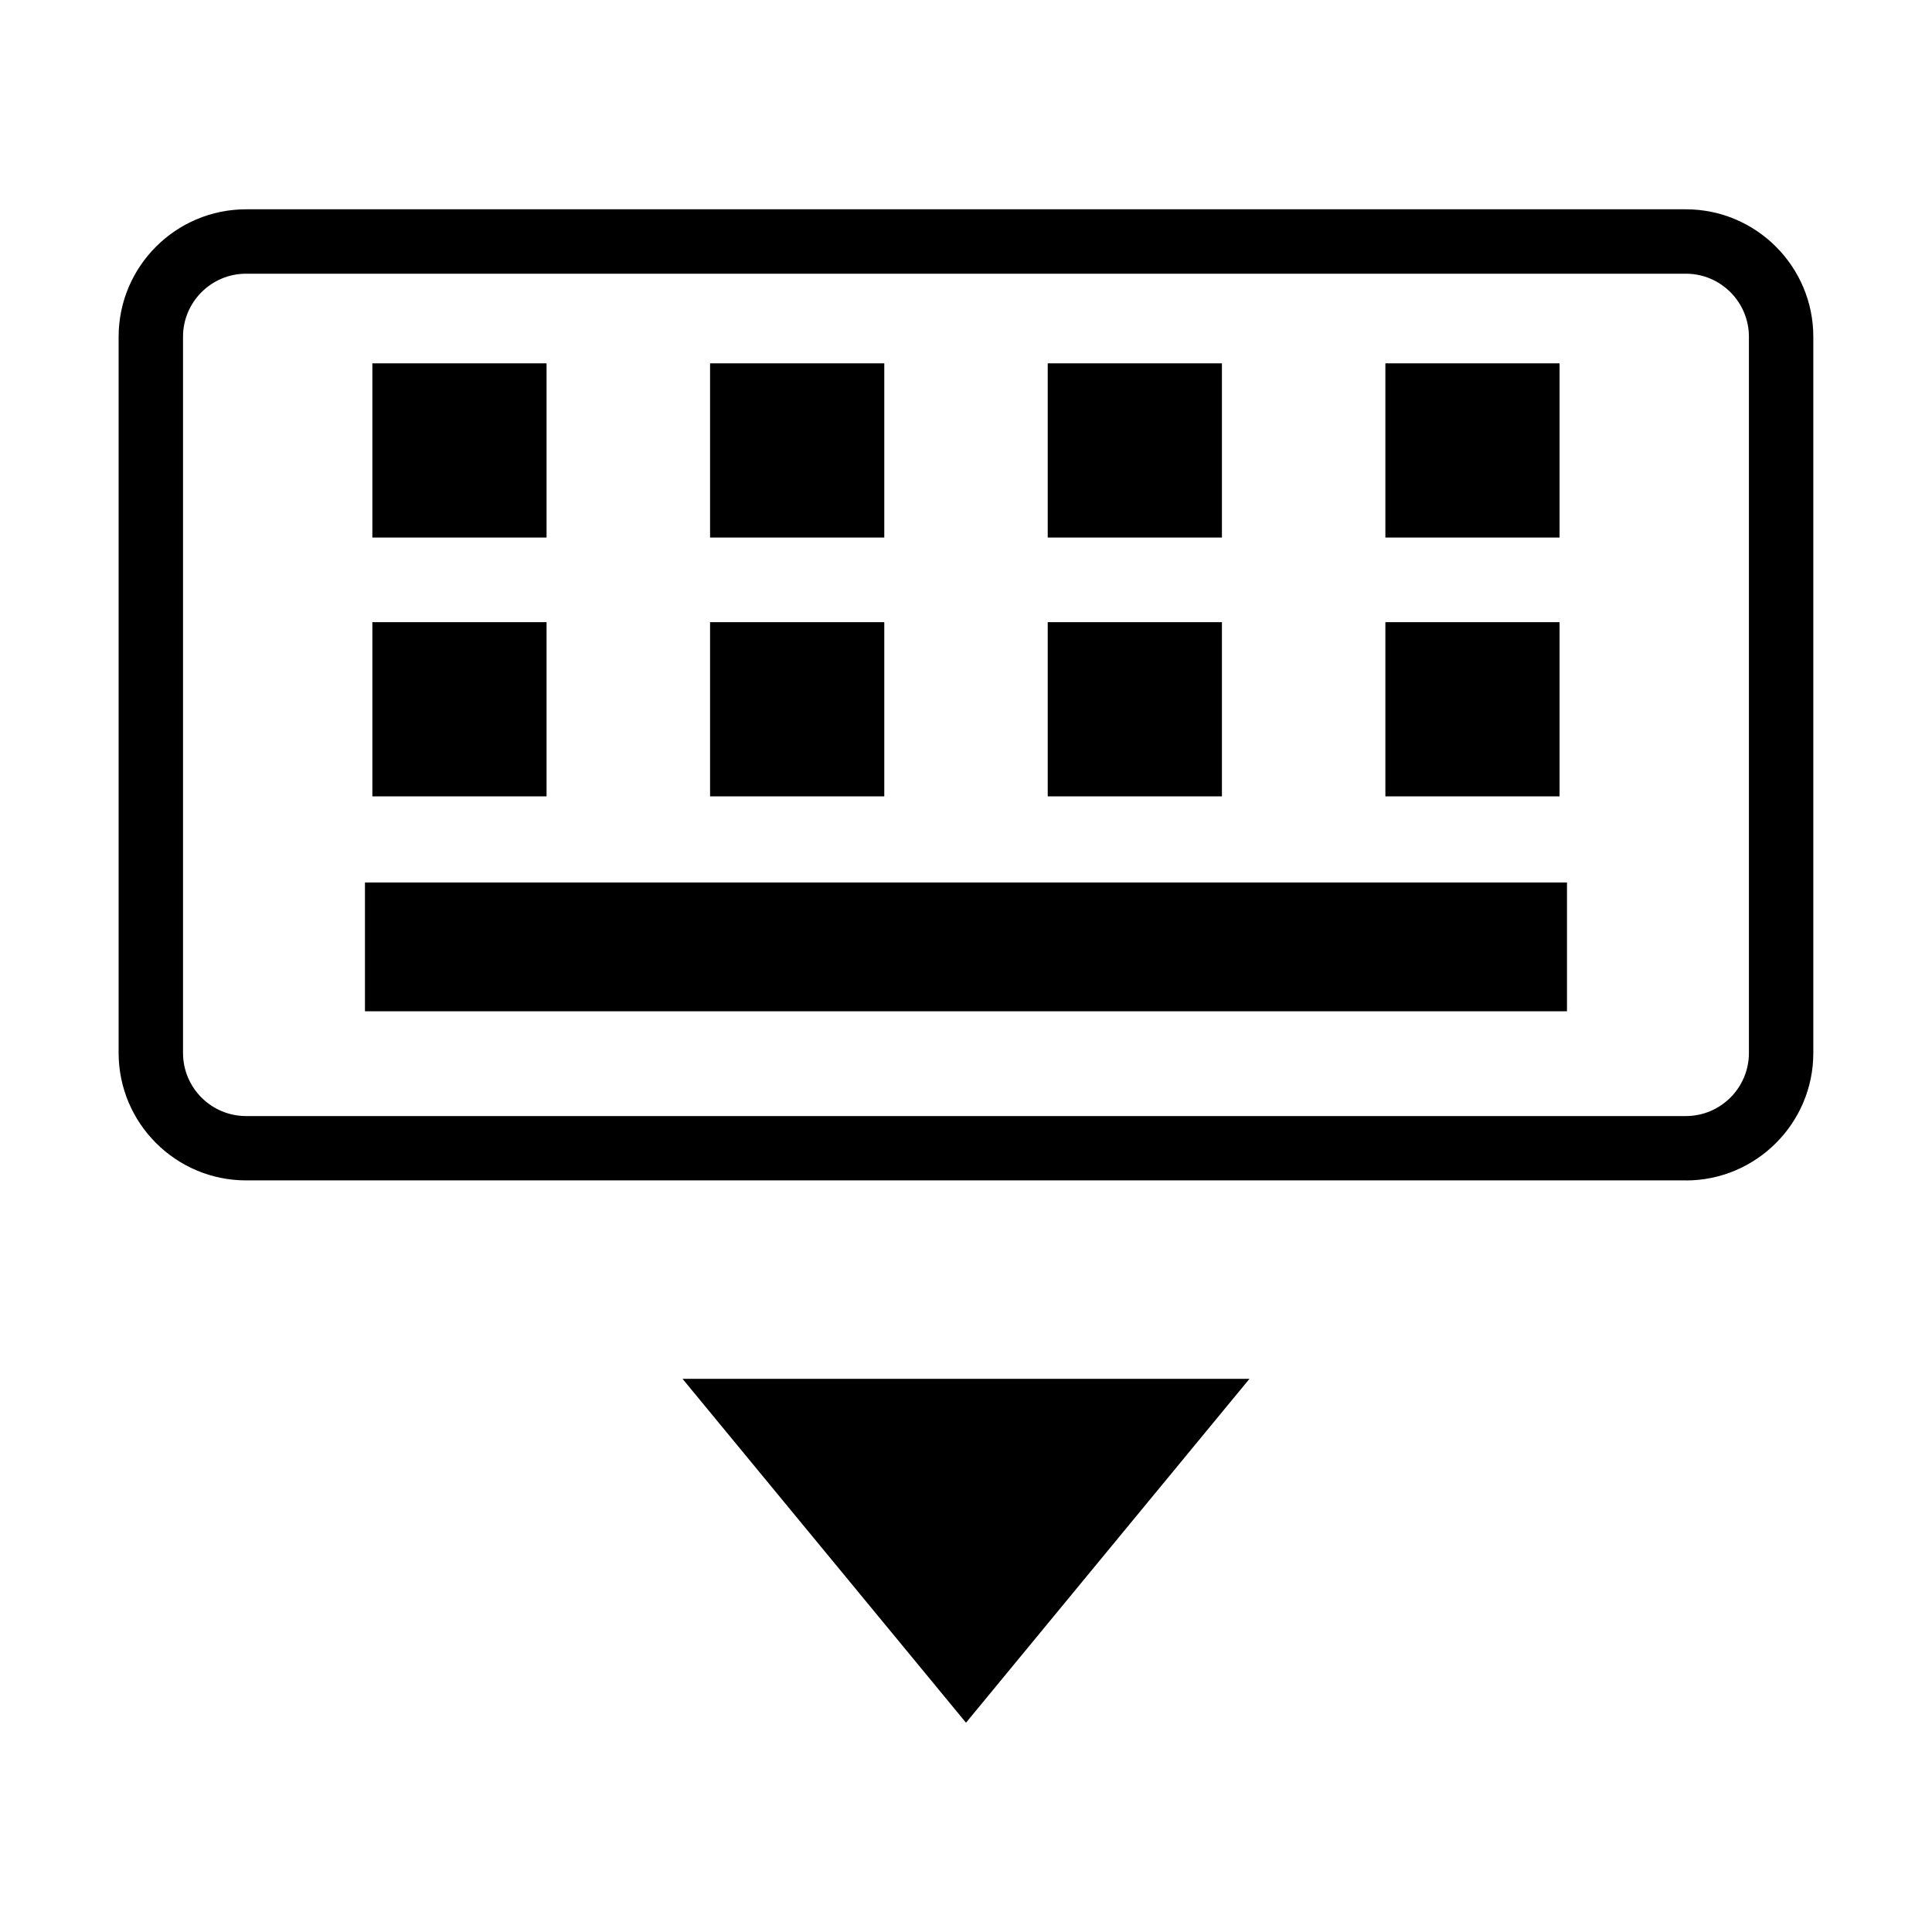
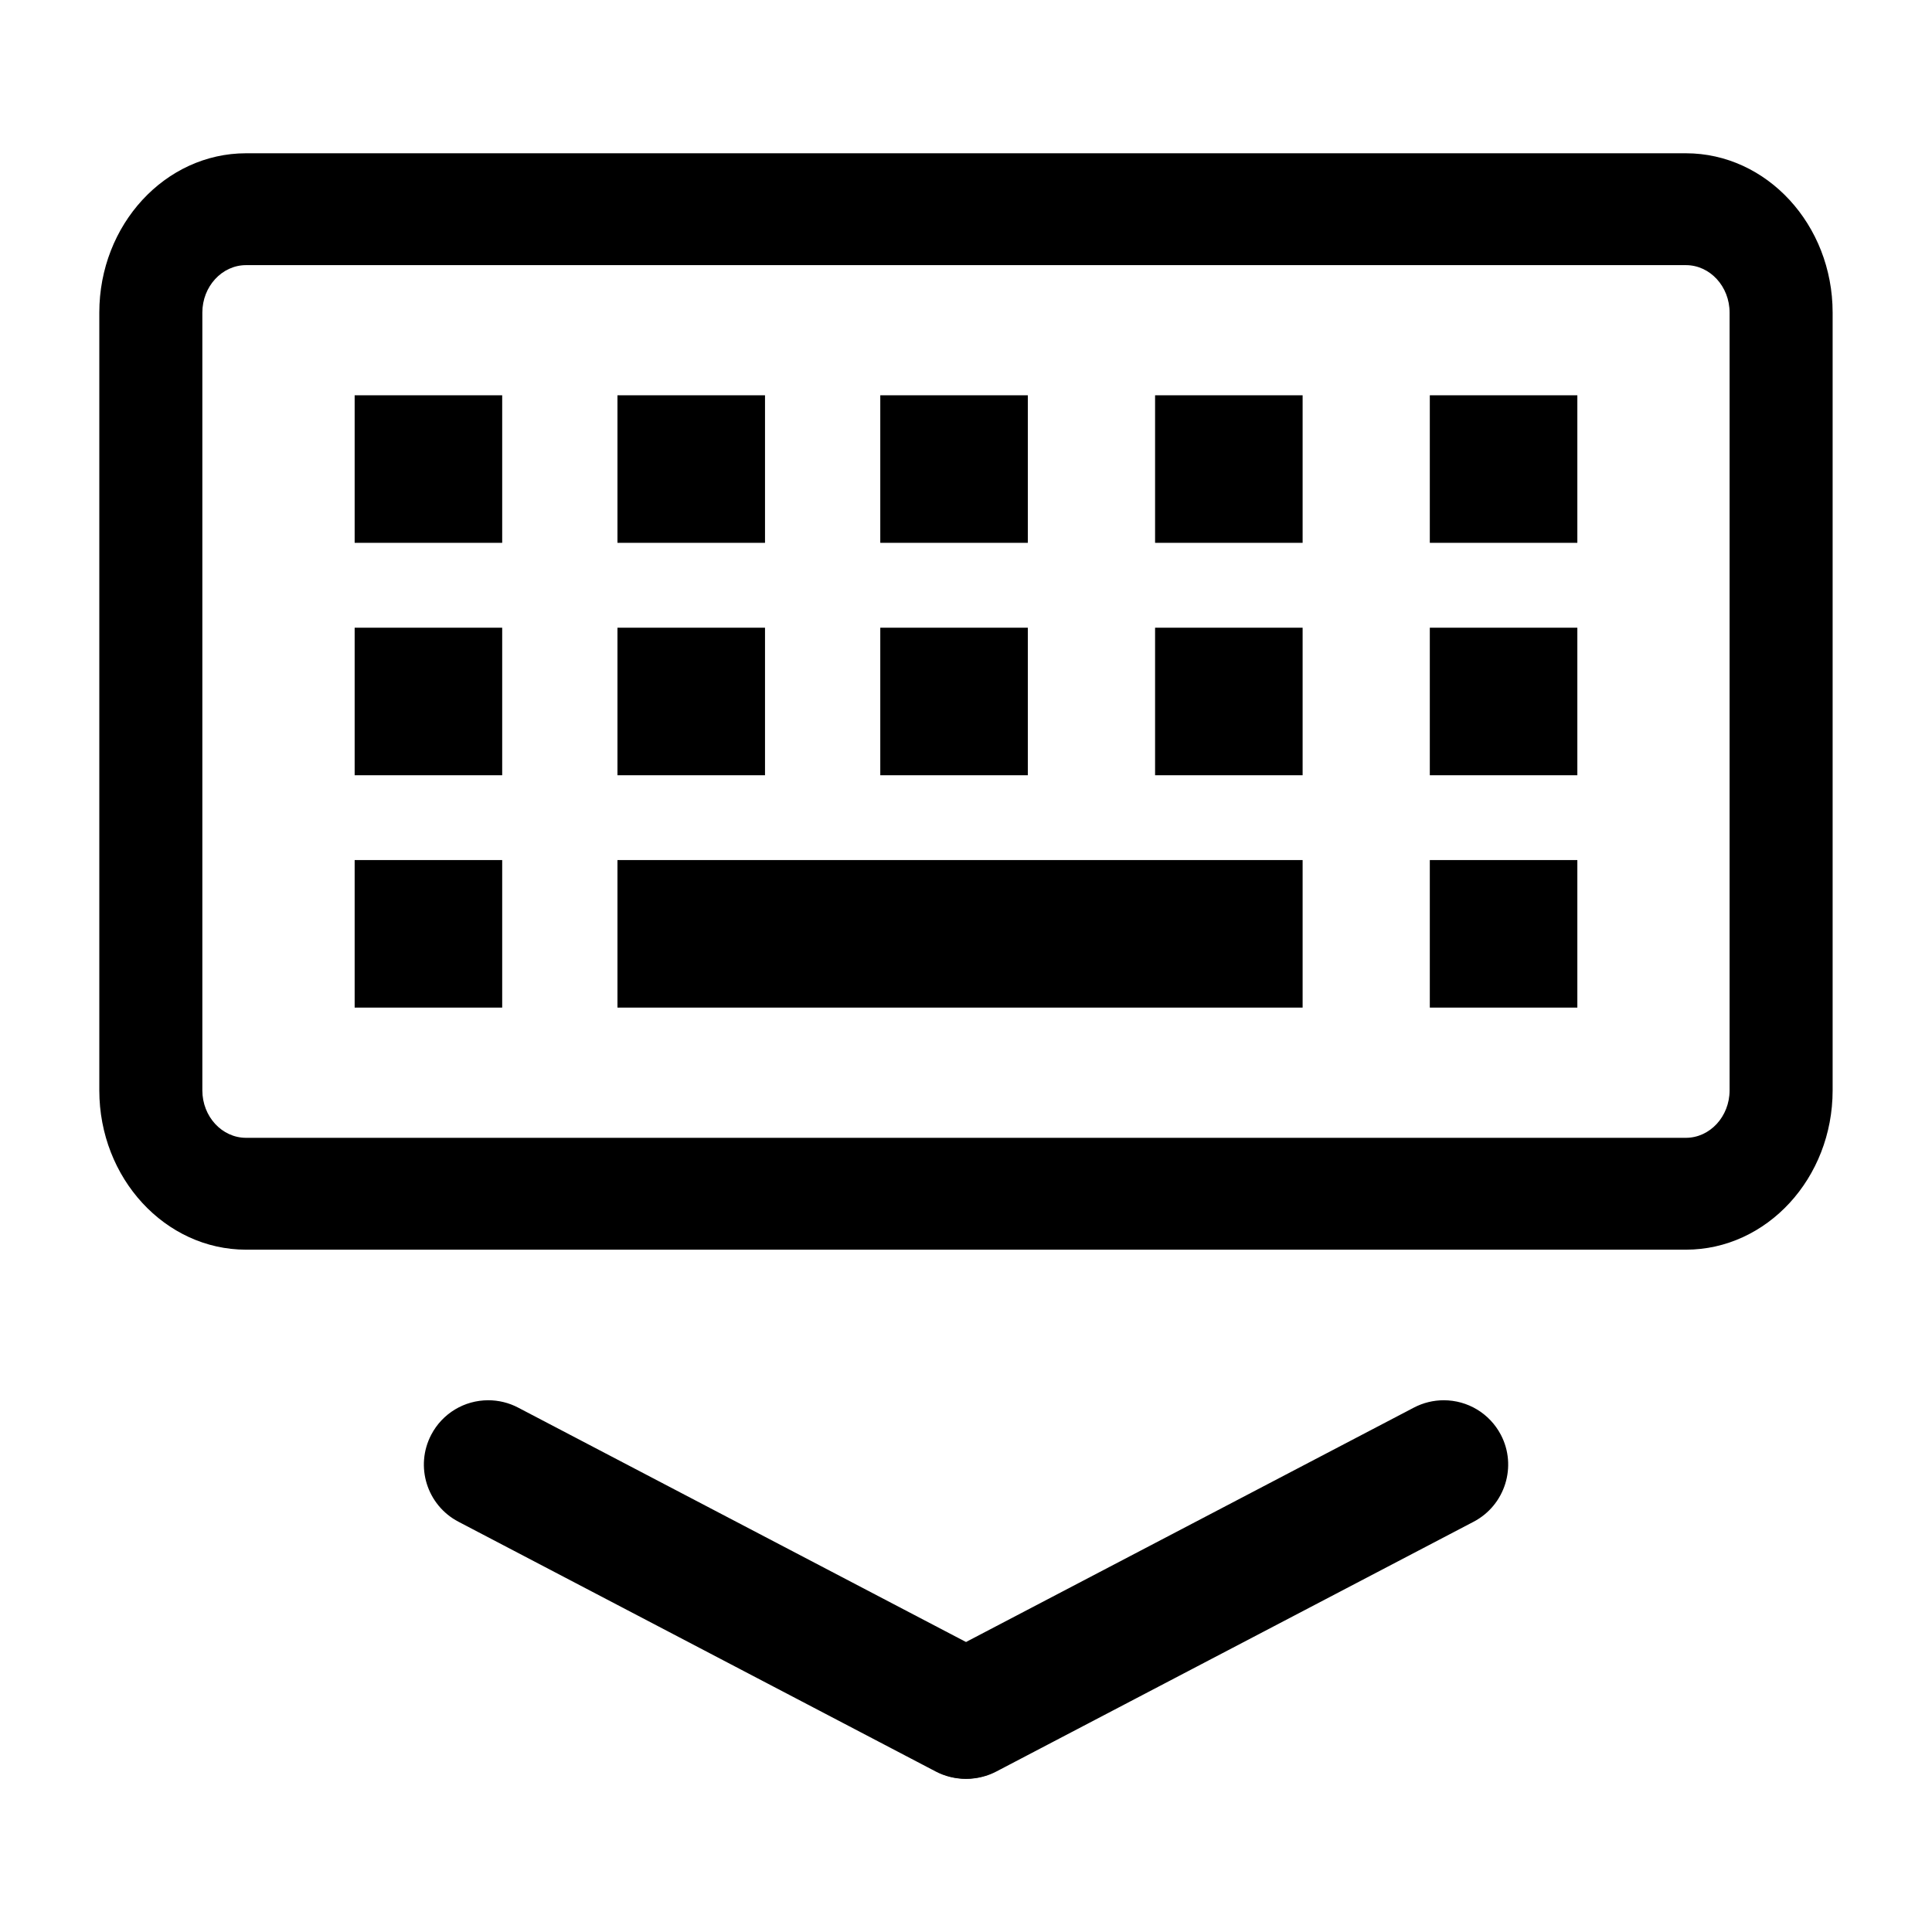
<svg xmlns="http://www.w3.org/2000/svg" id="_レイヤー_1" data-name="レイヤー 1" viewBox="0 0 300 300">
  <defs>
    <style>
      .cls-1 {
        stroke-width: 0px;
      }
    </style>
  </defs>
-   <polygon class="cls-1" points="105.98 214.1 150 267.5 194.02 214.1 105.98 214.1" />
-   <path class="cls-1" d="m261.79,183.29H38.21c-10.91,0-19.79-8.88-19.79-19.79V52.29c0-10.91,8.88-19.79,19.79-19.79h223.57c10.91,0,19.79,8.88,19.79,19.79v111.22c0,10.91-8.88,19.79-19.79,19.79ZM38.21,42.5c-5.4,0-9.79,4.39-9.79,9.79v111.22c0,5.4,4.39,9.79,9.79,9.79h223.57c5.4,0,9.79-4.39,9.79-9.79V52.29c0-5.4-4.39-9.79-9.79-9.79H38.21Z" />
-   <rect class="cls-1" x="56.67" y="137.03" width="186.65" height="20" />
+   <path class="cls-1" d="m38.21,194.05c-12.56,0-22.79-11.1-22.79-24.74V48.54c0-13.64,10.22-24.74,22.79-24.74h223.57c12.56,0,22.79,11.1,22.79,24.74v120.77c0,13.64-10.22,24.74-22.79,24.74H38.21Zm0-152.88c-3.74,0-6.79,3.31-6.79,7.37v120.77c0,4.06,3.04,7.37,6.79,7.37h223.57c3.74,0,6.79-3.31,6.79-7.37V48.54c0-4.06-3.04-7.37-6.79-7.37H38.21Z" />
+   <path class="cls-1" d="m149.91,276.21c-1.6,0-3.21-.39-4.63-1.14l-74.1-38.78c-4.89-2.56-6.78-8.61-4.22-13.5,1.73-3.31,5.13-5.36,8.86-5.36,1.6,0,3.21.39,4.63,1.14l74.1,38.78c4.89,2.56,6.78,8.61,4.22,13.5-1.73,3.31-5.13,5.36-8.86,5.36Z" />
+   <path class="cls-1" d="m150.09,276.21c-3.74,0-7.13-2.06-8.86-5.36-2.56-4.88-.66-10.94,4.22-13.5l74.1-38.78c1.43-.75,3.03-1.14,4.63-1.14,3.74,0,7.13,2.06,8.87,5.36,2.56,4.88.66,10.94-4.22,13.5l-74.1,38.78c-1.43.75-3.03,1.14-4.63,1.14Z" />
  <g>
-     <rect class="cls-1" x="57.82" y="56.42" width="27.05" height="27.05" />
-     <rect class="cls-1" x="110.26" y="56.42" width="27.05" height="27.05" />
-     <rect class="cls-1" x="162.69" y="56.42" width="27.05" height="27.05" />
-     <rect class="cls-1" x="215.12" y="56.42" width="27.05" height="27.05" />
-   </g>
-   <g>
-     <rect class="cls-1" x="57.82" y="96.61" width="27.05" height="27.05" />
-     <rect class="cls-1" x="110.26" y="96.61" width="27.05" height="27.05" />
-     <rect class="cls-1" x="162.69" y="96.61" width="27.05" height="27.05" />
-     <rect class="cls-1" x="215.12" y="96.61" width="27.05" height="27.05" />
+     <rect class="cls-1" x="95.88" y="133.55" width="106.39" height="22.91" />
+     <rect class="cls-1" x="55.07" y="133.55" width="22.91" height="22.91" />
+     <rect class="cls-1" x="222.02" y="133.55" width="22.91" height="22.91" />
+     <rect class="cls-1" x="55.07" y="61.38" width="22.91" height="22.91" />
+     <rect class="cls-1" x="55.07" y="97.47" width="22.91" height="22.91" />
+     <rect class="cls-1" x="222.02" y="61.38" width="22.91" height="22.91" />
+     <rect class="cls-1" x="222.02" y="97.47" width="22.91" height="22.91" />
+     <rect class="cls-1" x="95.88" y="61.38" width="22.91" height="22.91" />
+     <rect class="cls-1" x="95.88" y="97.47" width="22.91" height="22.91" />
+     <rect class="cls-1" x="136.69" y="61.38" width="22.91" height="22.91" />
+     <rect class="cls-1" x="136.69" y="97.47" width="22.91" height="22.91" />
+     <rect class="cls-1" x="179.36" y="61.38" width="22.91" height="22.91" />
+     <rect class="cls-1" x="179.36" y="97.47" width="22.91" height="22.91" />
  </g>
</svg>
